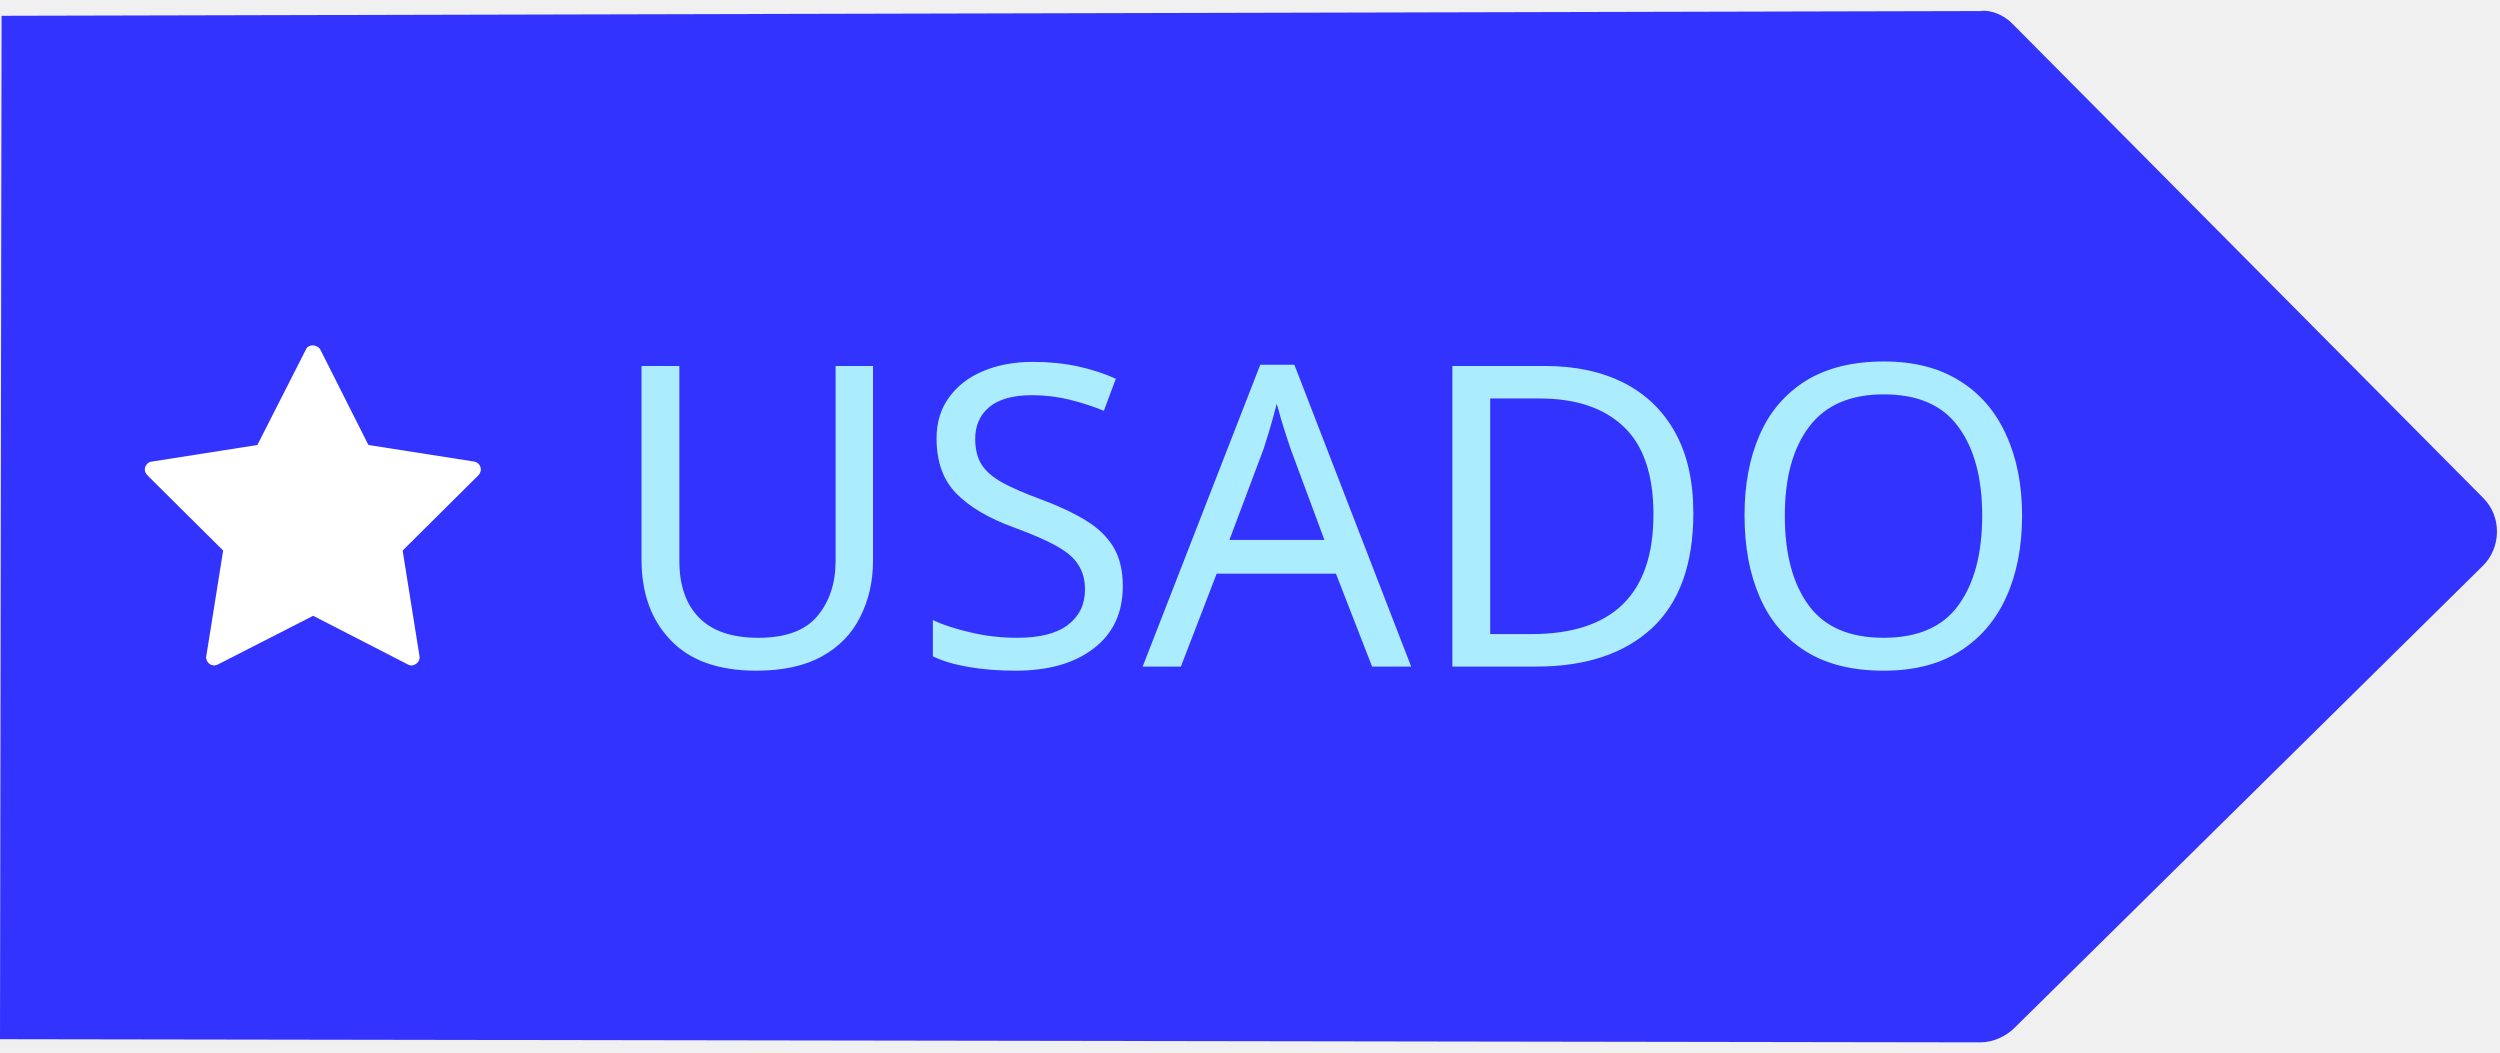
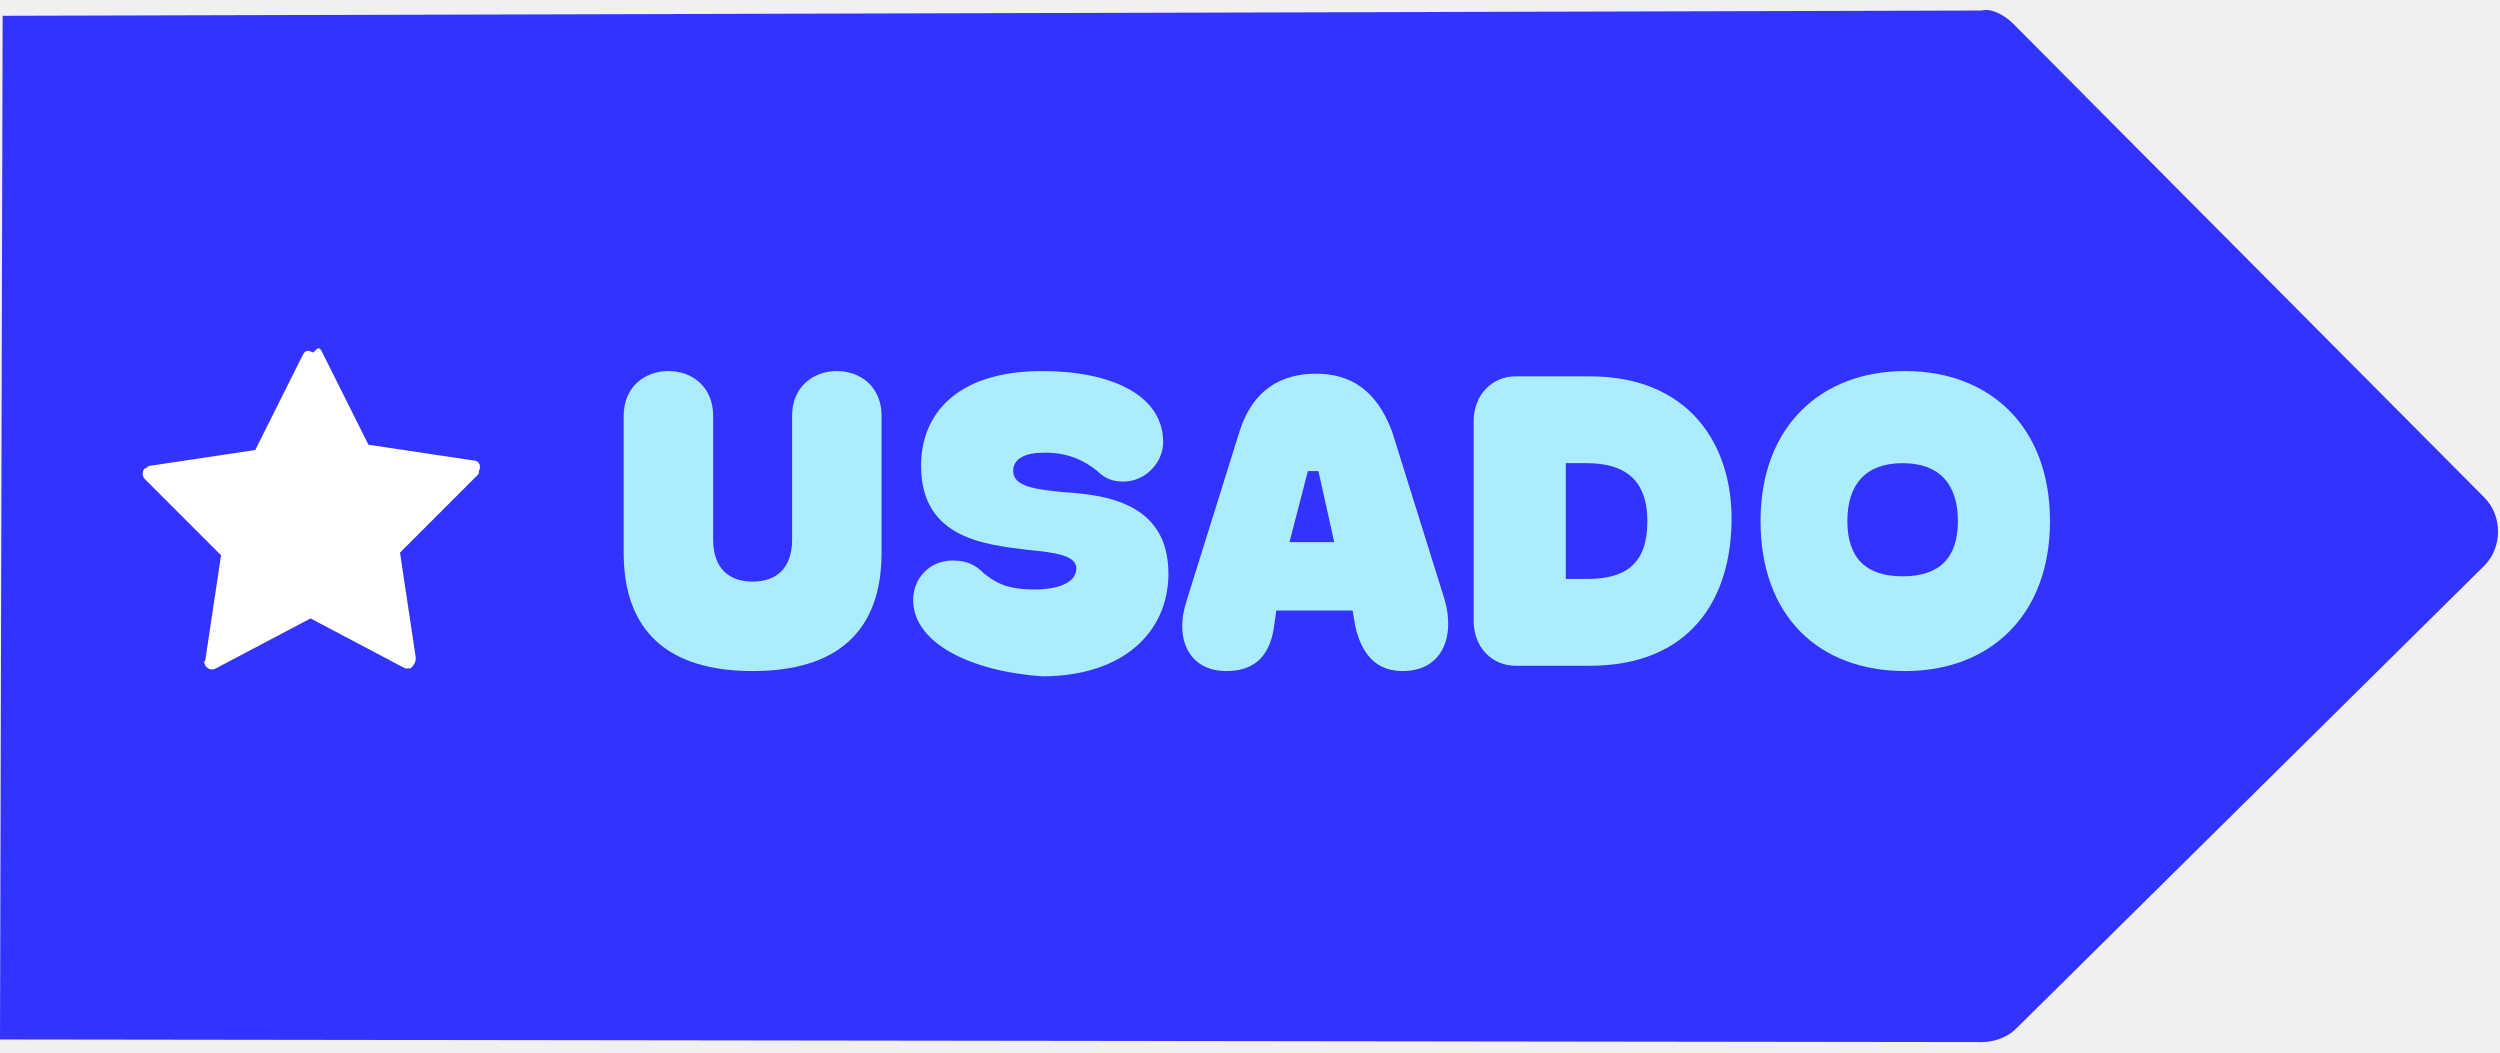
<svg xmlns="http://www.w3.org/2000/svg" version="1.1" id="Capa_1" x="0px" y="0px" viewBox="0 0 95 40" style="enable-background:new 0 0 95 40;" xml:space="preserve">
  <style type="text/css">
	.st0{fill-rule:evenodd;clip-rule:evenodd;fill:#3333FF;}
- 	.st1{fill:#ABEDFF;}
- 	.st2{font-family:'HossRound-Heavy';}
- 	.st3{font-size:16px;}
- 	.st4{fill-rule:evenodd;clip-rule:evenodd;fill:#FFFFFF;}
+ 	.st1{enable-background:new    ;}
+ 	.st2{fill:#ABEDFF;}
+ 	.st3{fill-rule:evenodd;clip-rule:evenodd;fill:#FFFFFF;}
</style>
  <g>
-     <path class="st0" d="M0.06,0.6l75.2-0.18c0.43-0.06,0.92,0.18,1.22,0.49l17.88,18.01c0.73,0.73,0.67,1.9,0,2.57l0,0L76.55,39.06   c-0.31,0.31-0.8,0.55-1.29,0.55L0.12,39.49l-0.12,0L0.06,0.6z" />
-     <text transform="matrix(1 0 0 1 22.9405 25.3297)" class="st1 st2 st3">USADO</text>
-     <path class="st4" d="M12.18,13.3L14,16.91l4.02,0.63c0.16,0.03,0.27,0.17,0.25,0.35c-0.02,0.06-0.05,0.13-0.09,0.17l-2.88,2.86   l0.64,4.01c0.03,0.16-0.08,0.31-0.25,0.35c-0.06,0.02-0.13,0-0.19-0.03l-3.6-1.85l-3.62,1.85c-0.16,0.08-0.33,0.02-0.41-0.13   c-0.03-0.06-0.05-0.13-0.03-0.19l0.64-4.01l-2.88-2.86c-0.13-0.13-0.13-0.31,0-0.44c0.05-0.05,0.11-0.08,0.17-0.08l4.01-0.63   l1.84-3.62c0.06-0.16,0.25-0.2,0.39-0.14C12.1,13.19,12.15,13.23,12.18,13.3L12.18,13.3z" />
+     <path class="st0" d="M0.1,0.6l75.2-0.2c0.4-0.1,0.9,0.2,1.2,0.5l17.9,18c0.7,0.7,0.7,1.9,0,2.6l0,0L76.6,39.1   c-0.3,0.3-0.8,0.5-1.3,0.5L0.1,39.5H0L0.1,0.6z" />
+     <g class="st1">
+       <path class="st2" d="M23.7,21v-5.2c0-1.1,0.8-1.7,1.7-1.7s1.7,0.6,1.7,1.7v4.7c0,1.1,0.6,1.6,1.5,1.6s1.5-0.5,1.5-1.6v-4.7    c0-1.1,0.8-1.7,1.7-1.7c0.9,0,1.7,0.6,1.7,1.7V21c0,3-1.7,4.5-4.9,4.5S23.7,24,23.7,21z" />
+       <path class="st2" d="M34.7,22.8c0-0.8,0.6-1.5,1.5-1.5c0.6,0,0.9,0.2,1.2,0.5c0.4,0.3,0.8,0.6,1.9,0.6c1,0,1.6-0.3,1.6-0.8    c0-0.5-0.8-0.6-1.8-0.7c-1.6-0.2-4.1-0.4-4.1-3.2c0-2,1.4-3.6,4.6-3.6c2.6,0,4.6,0.9,4.6,2.7c0,0.8-0.7,1.5-1.5,1.5    c-0.4,0-0.7-0.1-1-0.4c-0.5-0.4-1.1-0.7-2-0.7c-0.7,0-1.2,0.2-1.2,0.7c0,0.6,0.9,0.7,1.9,0.8c1.6,0.1,4,0.4,4,3.1    c0,2.2-1.7,3.9-4.8,3.9C36.8,25.5,34.7,24.4,34.7,22.8z" />
+       <path class="st2" d="M54.9,22.8c0.4,1.4-0.1,2.7-1.6,2.7c-0.8,0-1.5-0.4-1.8-1.7l-0.1-0.6h-2.9l-0.1,0.7c-0.2,1.2-0.9,1.6-1.8,1.6    c-1.4,0-2-1.2-1.5-2.7l2-6.4c0.5-1.6,1.6-2.2,2.9-2.2c1.3,0,2.3,0.6,2.9,2.2L54.9,22.8z M50.1,17.9h-0.4l-0.7,2.7h1.7L50.1,17.9z" />
+       <path class="st2" d="M57.6,25.3c-0.9,0-1.6-0.7-1.6-1.7V16c0-1,0.7-1.7,1.6-1.7h2.8c3.8,0,5.4,2.6,5.4,5.4c0,3.1-1.6,5.6-5.4,5.6    H57.6z M59.5,22h0.8c1.4,0,2.3-0.5,2.3-2.2c0-1.6-0.9-2.2-2.3-2.2h-0.8V22z" />
+       <path class="st2" d="M66.9,19.8c0-3.6,2.3-5.7,5.5-5.7c3.2,0,5.5,2.1,5.5,5.7c0,3.6-2.3,5.7-5.5,5.7    C69.1,25.5,66.9,23.4,66.9,19.8z M74.4,19.8c0-1.4-0.7-2.2-2.1-2.2s-2.1,0.8-2.1,2.2c0,1.4,0.7,2.1,2.1,2.1S74.4,21.2,74.4,19.8z" />
+     </g>
+     <path class="st3" d="M12.2,13.3l1.8,3.6l4,0.6c0.2,0,0.3,0.2,0.2,0.4c0,0.1,0,0.1-0.1,0.2l-2.9,2.9l0.6,4c0,0.2-0.1,0.3-0.2,0.4   c-0.1,0-0.1,0-0.2,0l-3.6-1.9l-3.6,1.9c-0.2,0.1-0.3,0-0.4-0.1c0-0.1-0.1-0.1,0-0.2l0.6-4l-2.9-2.9c-0.1-0.1-0.1-0.3,0-0.4   c0.1,0,0.1-0.1,0.2-0.1l4-0.6l1.8-3.6c0.1-0.2,0.2-0.2,0.4-0.1C12.1,13.2,12.1,13.2,12.2,13.3L12.2,13.3z" />
  </g>
</svg>
